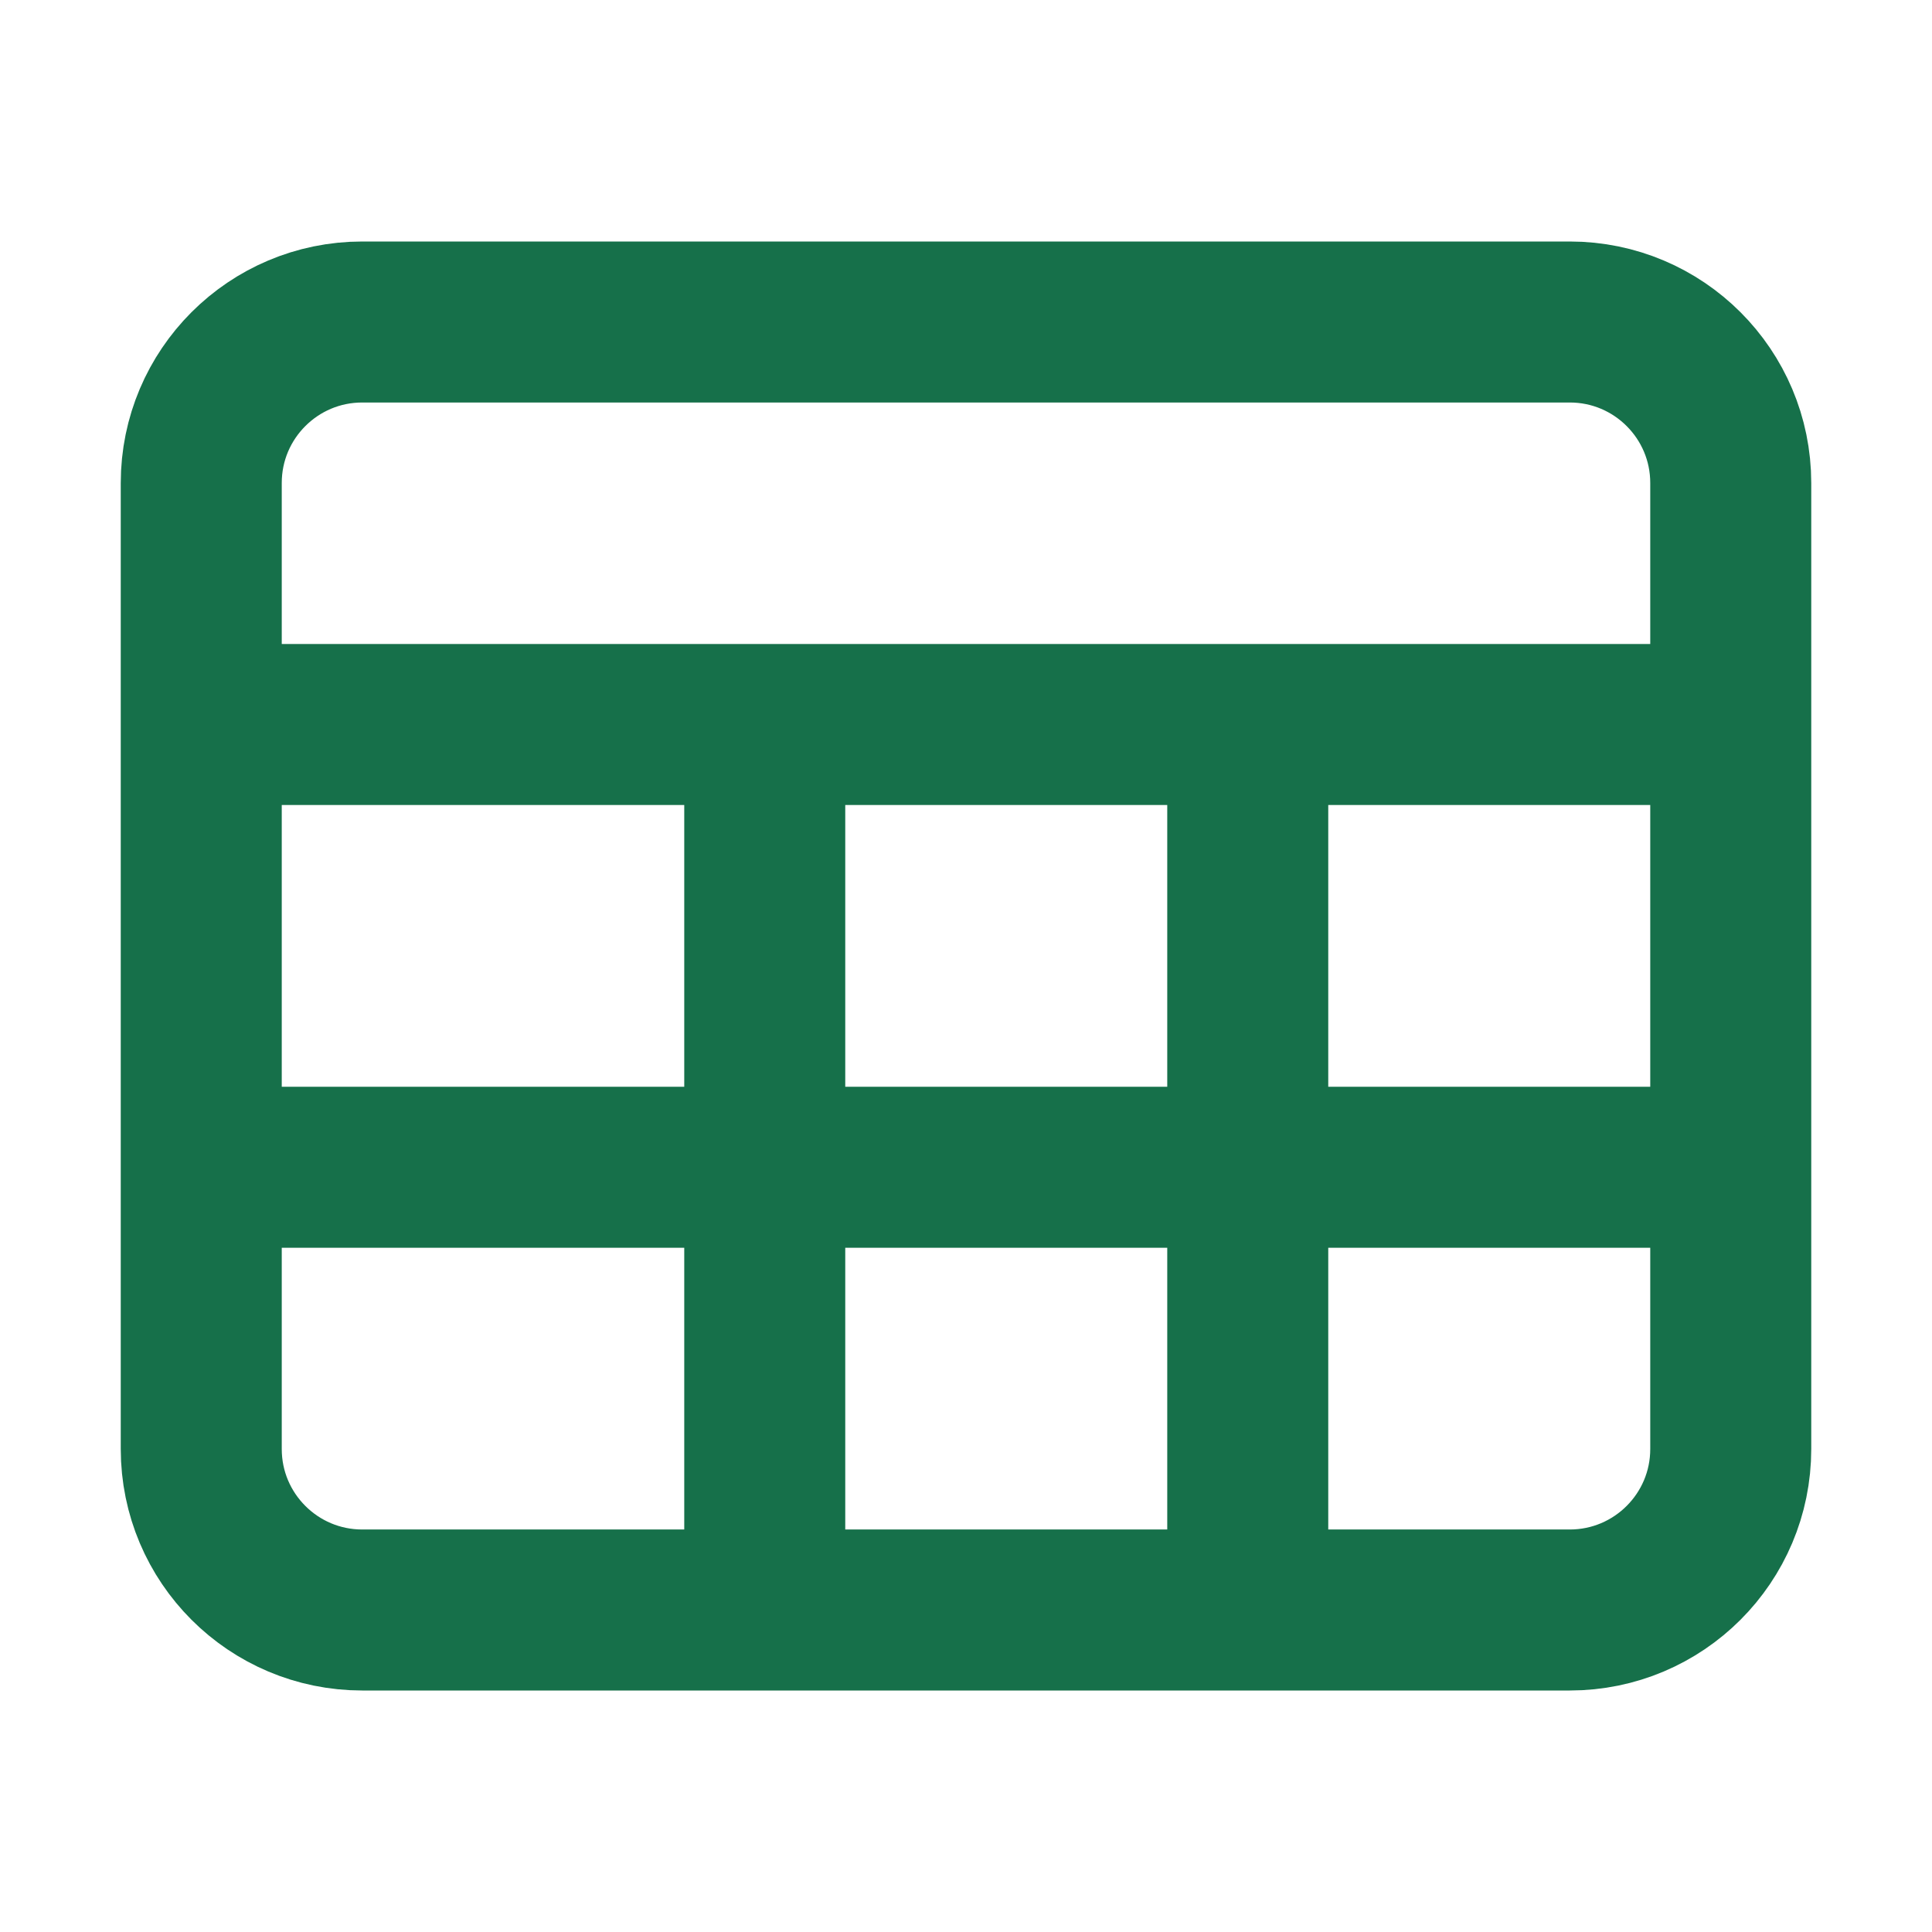
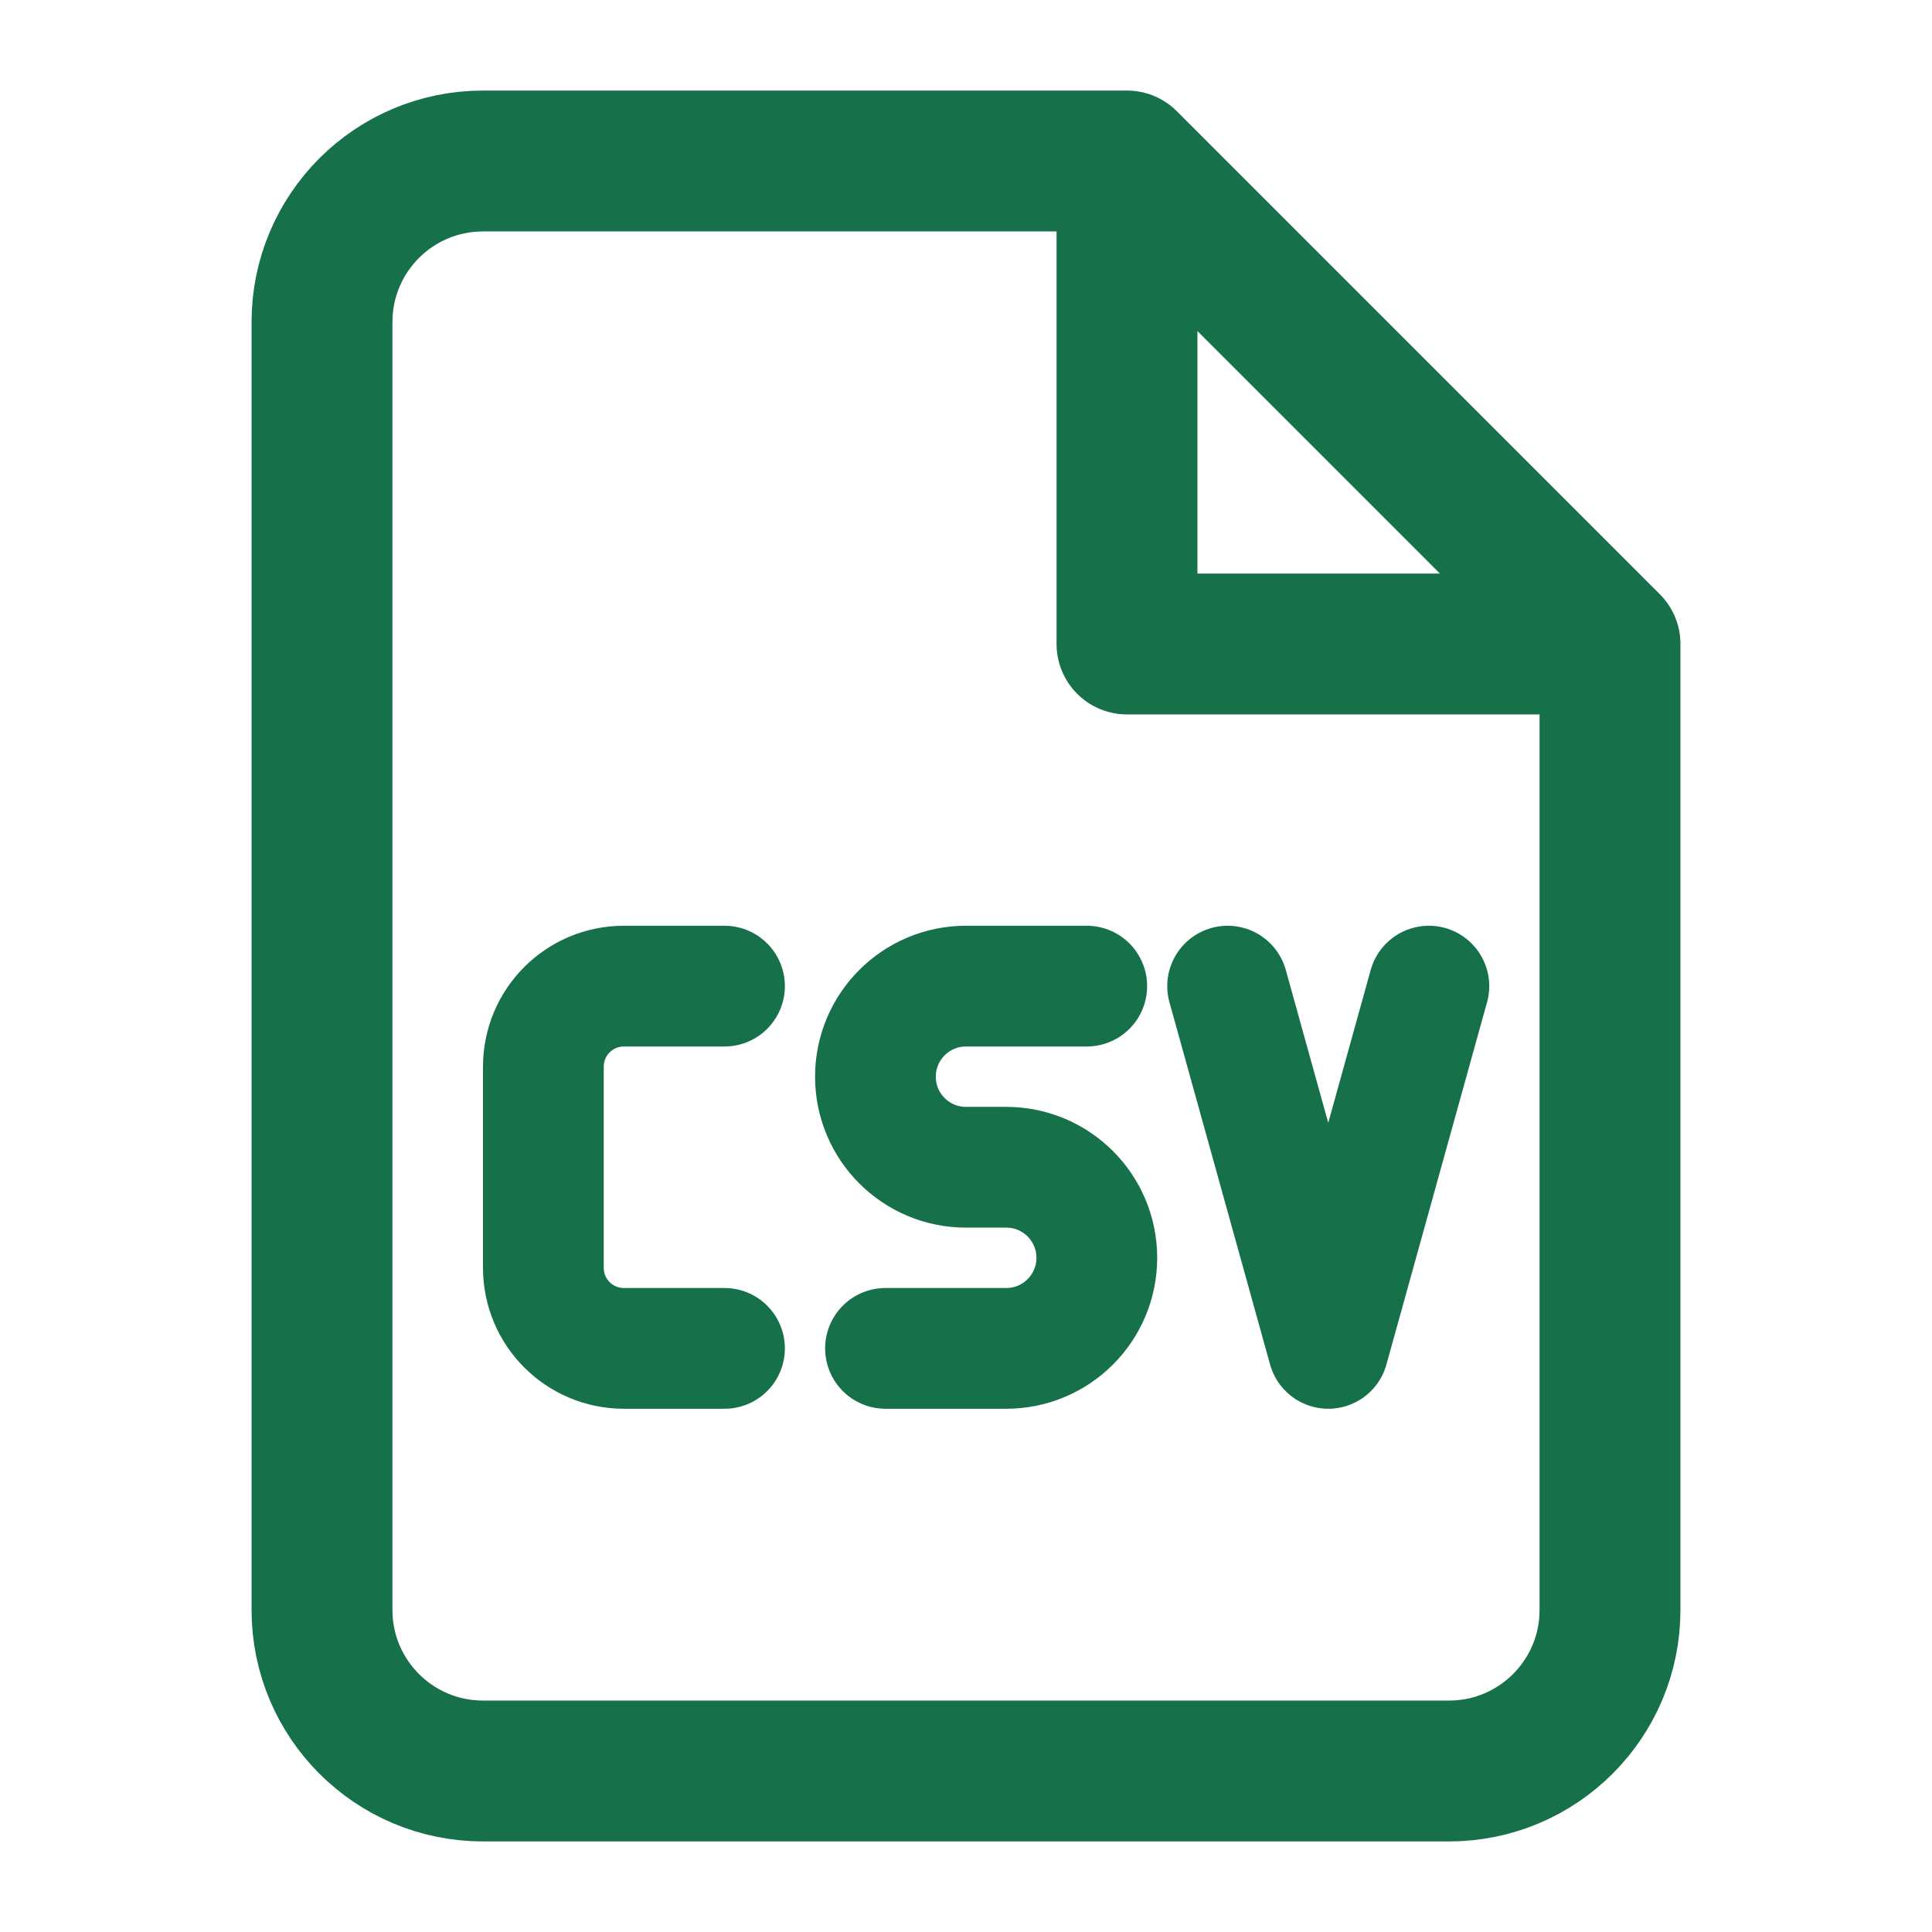
- <svg xmlns="http://www.w3.org/2000/svg" viewBox="0 0 24 24" fill="none" stroke="#16704a" stroke-width="2" stroke-linecap="round" stroke-linejoin="round">
+ <svg xmlns="http://www.w3.org/2000/svg" viewBox="0 0 24 24" fill="none" stroke="#16704a" stroke-width="1.75" stroke-linecap="round" stroke-linejoin="round">
  <style>@media (prefers-color-scheme: dark) { svg { stroke: #6bd6a0; } }</style>
-   <rect x="2.5" y="4" width="19" height="16" rx="2" />
-   <path d="M3 9h18M3 14.5h18M9.5 9v10.5M15.5 9v10.5" />
+   <path d="M14 2H6a2 2 0 0 0-2 2v16a2 2 0 0 0 2 2h12a2 2 0 0 0 2-2V8Zm0 0v6h6" />
+   <g stroke-width="1.5">
+     <path d="M9 12.25H7.75a1 1 0 0 0-1 1v2.5a1 1 0 0 0 1 1H9" />
+     <path d="M13.5 12.25H12a1.125 1.125 0 0 0 0 2.25h.5a1.125 1.125 0 0 1 0 2.25H11" />
+     <path d="m15.25 12.25 1.25 4.5 1.25-4.5" />
+   </g>
</svg>
